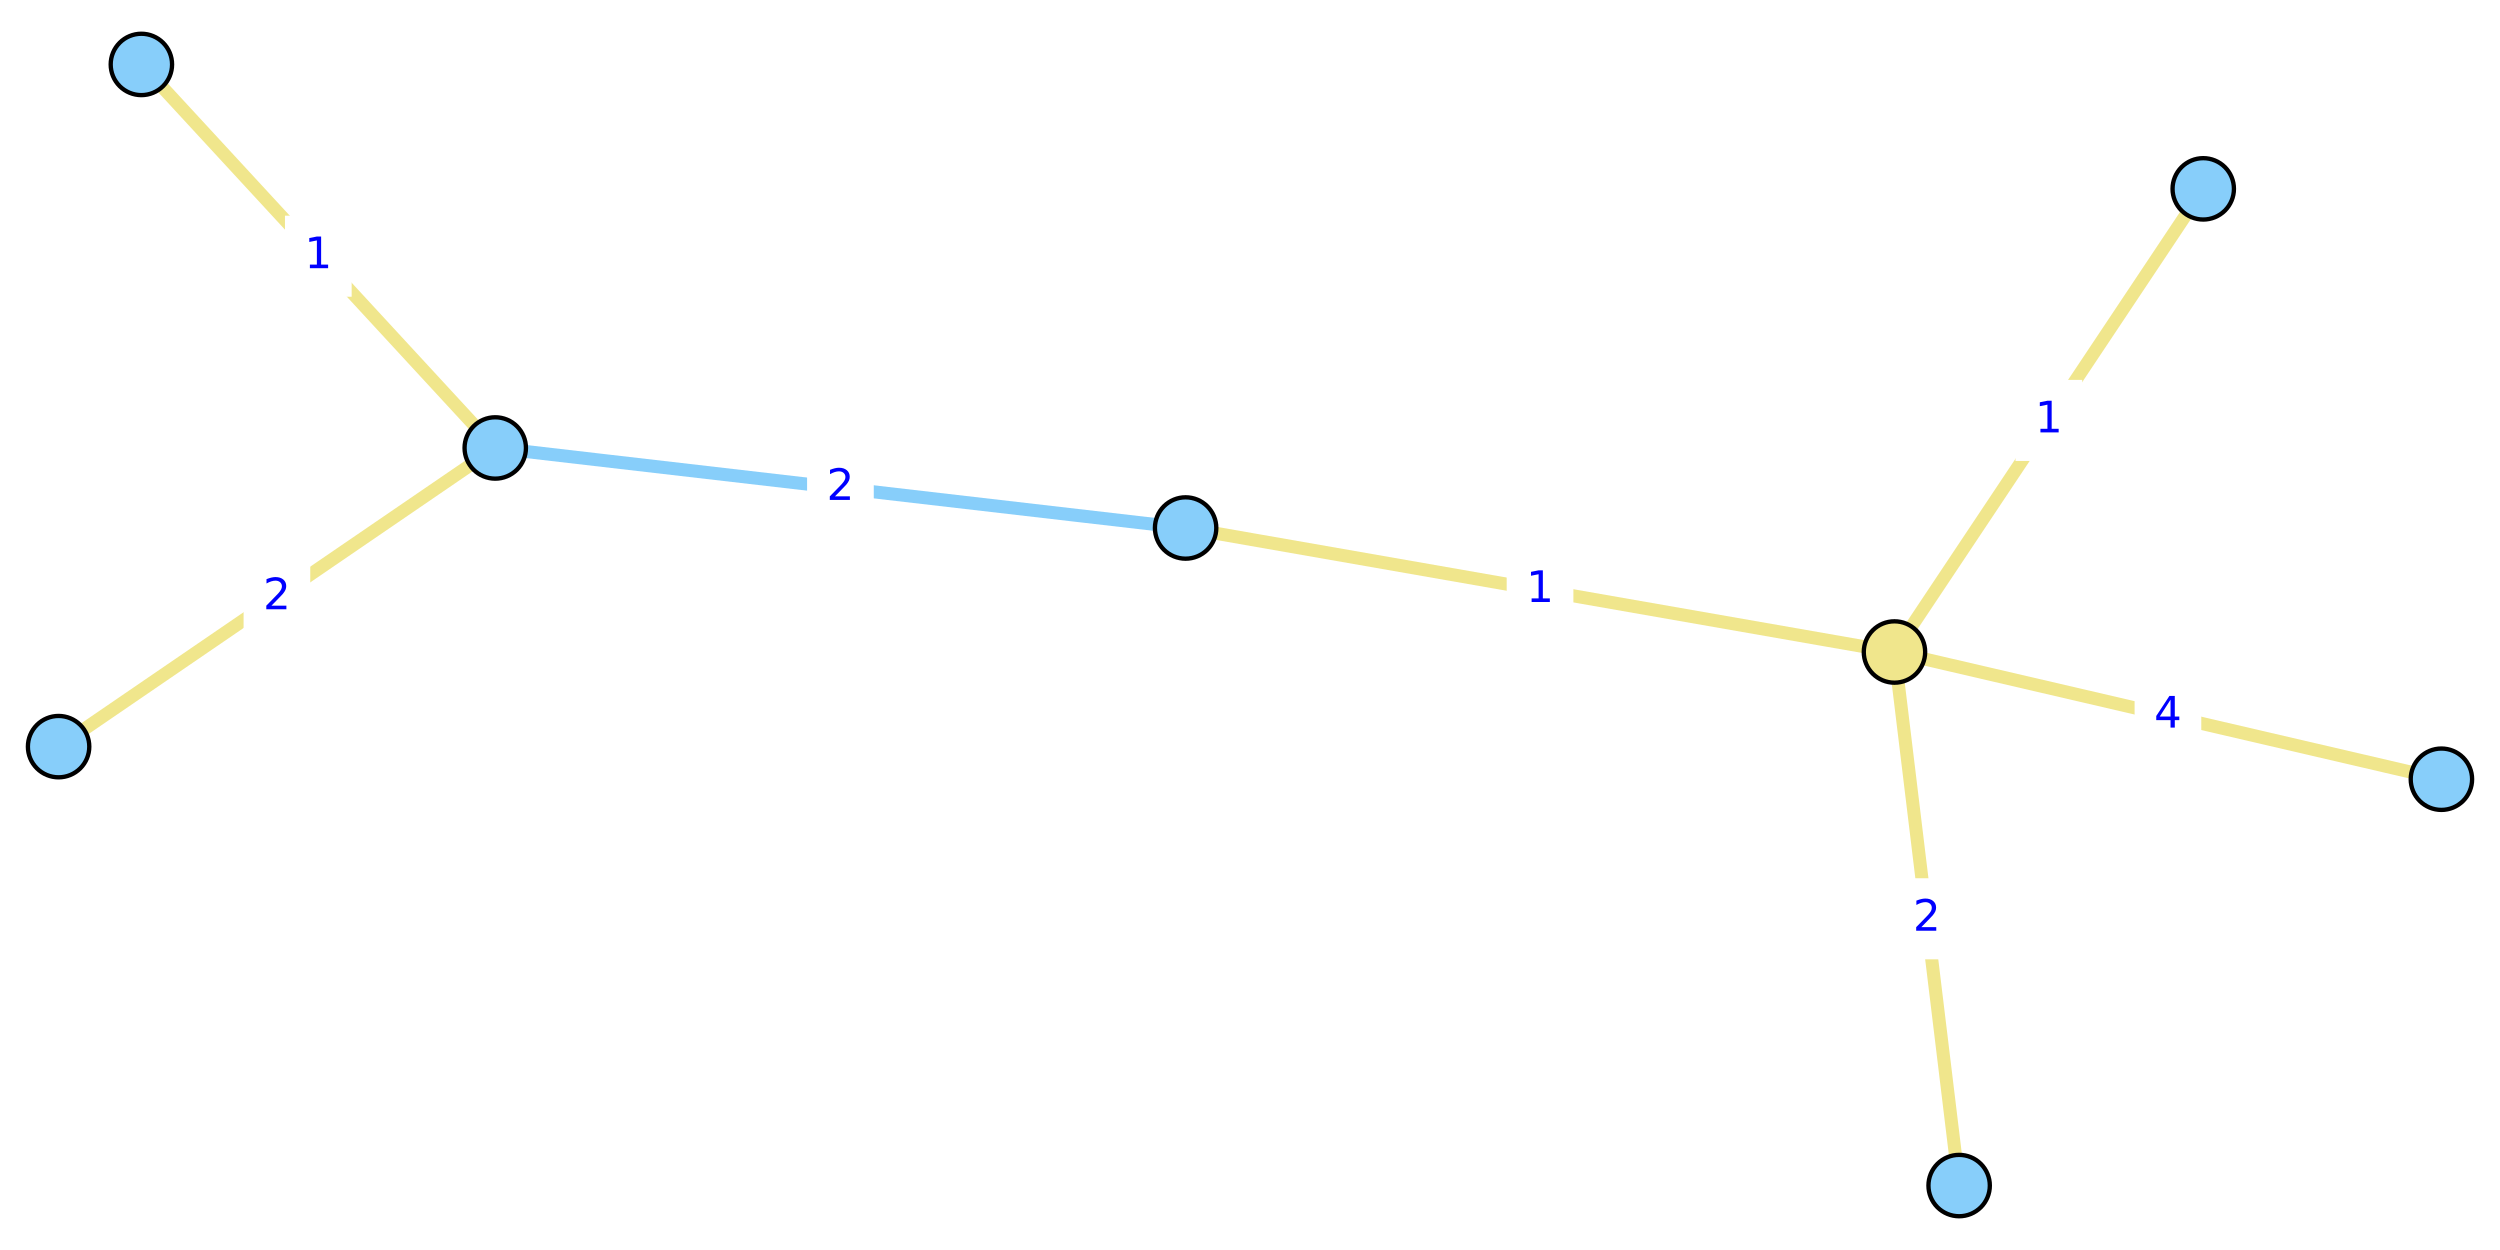
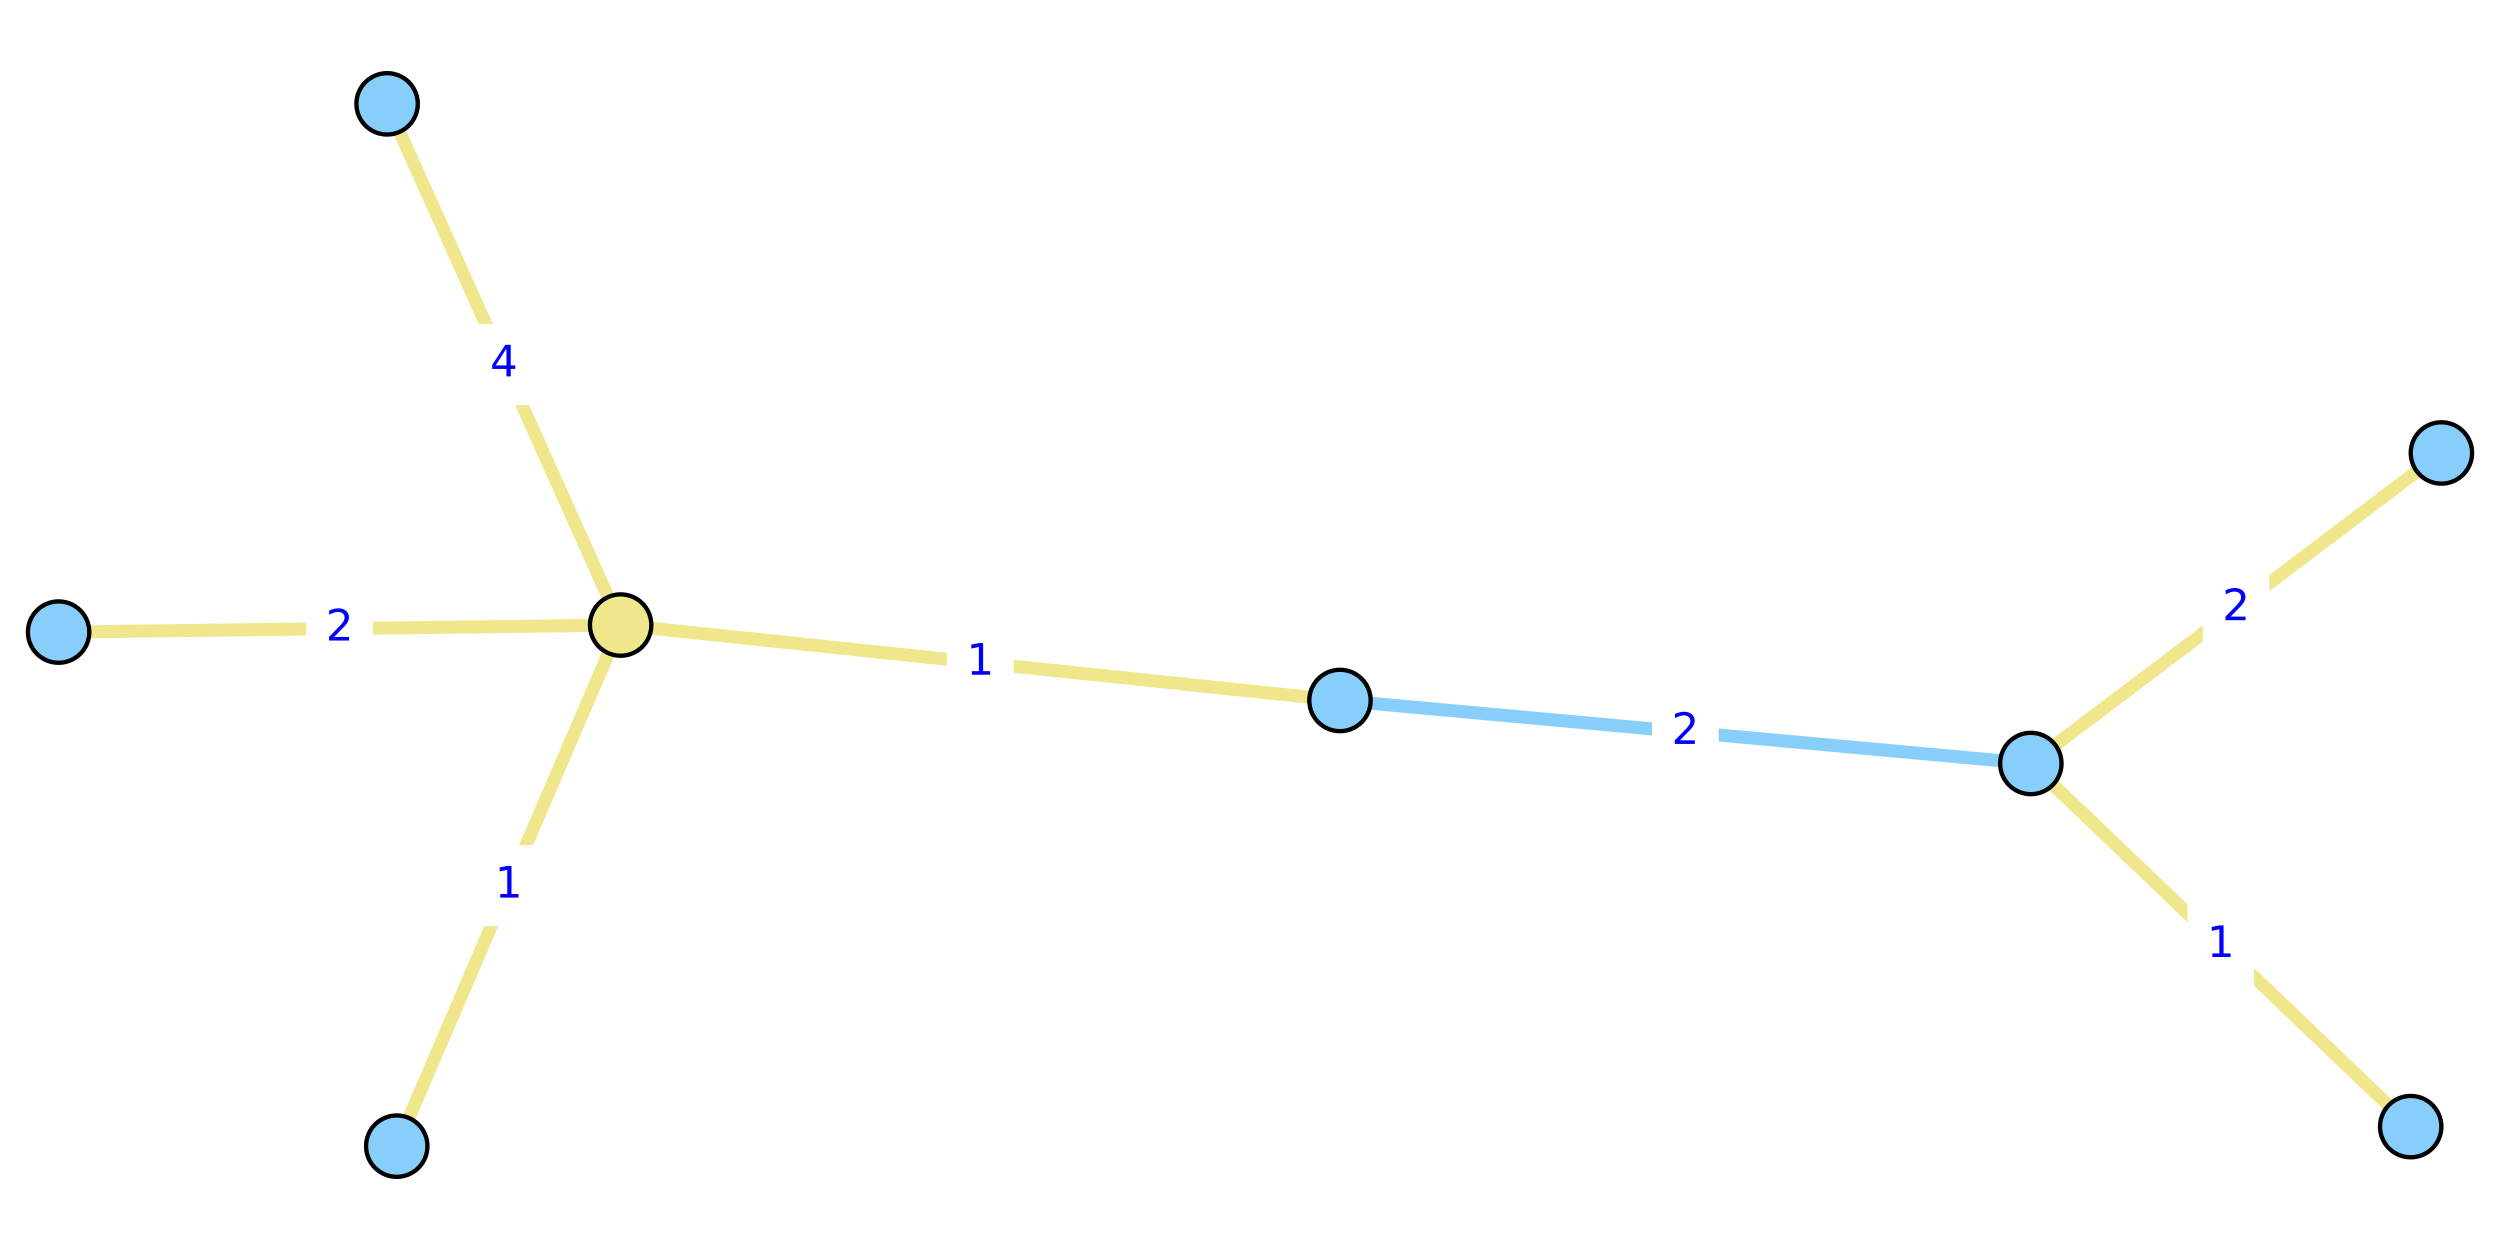
<svg xmlns="http://www.w3.org/2000/svg" xmlns:xlink="http://www.w3.org/1999/xlink" height="288pt" version="1.1" viewBox="0 0 576 288" width="576pt">
  <defs>
    <style type="text/css">
*{stroke-linecap:butt;stroke-linejoin:round;}
  </style>
  </defs>
  <g id="figure_1">
    <g id="patch_1">
      <path d="M 0 288  L 576 288  L 576 0  L 0 0  z " style="fill:#ffffff;" />
    </g>
    <g id="axes_1">
      <g id="patch_2">
-         <path d="M 2.52 278.32  L 573.48 278.32  L 573.48 9.68  L 2.52 9.68  z " style="fill:#ffffff;" />
+         <path d="M 2.52 268.877  L 573.48 268.877  L 573.48 19.123  L 2.52 19.123  z " style="fill:#ffffff;" />
      </g>
      <g id="matplotlib.axis_1" />
      <g id="matplotlib.axis_2" />
      <g id="line2d_1">
-         <path clip-path="url(#p36f8dfcb2f)" d="M 114.106 103.211  L 273.165 121.651  " style="fill:none;stroke:#87cefa;stroke-linecap:square;stroke-width:3;" />
+         <path clip-path="url(#p2630b87c51)" d="M 467.904 175.908  L 308.729 161.389  " style="fill:none;stroke:#87cefa;stroke-linecap:square;stroke-width:3;" />
      </g>
      <g id="line2d_2">
-         <path clip-path="url(#p36f8dfcb2f)" d="M 451.386 273.154  L 436.485 150.221  " style="fill:none;stroke:#f0e68c;stroke-linecap:square;stroke-width:3;" />
+         <path clip-path="url(#p2630b87c51)" d="M 13.5 145.634  L 142.997 144.012  " style="fill:none;stroke:#f0e68c;stroke-linecap:square;stroke-width:3;" />
      </g>
      <g id="line2d_3">
-         <path clip-path="url(#p36f8dfcb2f)" d="M 562.5 179.533  L 436.485 150.221  " style="fill:none;stroke:#f0e68c;stroke-linecap:square;stroke-width:3;" />
+         <path clip-path="url(#p2630b87c51)" d="M 89.189 23.926  L 142.997 144.012  " style="fill:none;stroke:#f0e68c;stroke-linecap:square;stroke-width:3;" />
      </g>
      <g id="line2d_4">
-         <path clip-path="url(#p36f8dfcb2f)" d="M 436.485 150.221  L 507.627 43.511  " style="fill:none;stroke:#f0e68c;stroke-linecap:square;stroke-width:3;" />
+         <path clip-path="url(#p2630b87c51)" d="M 142.997 144.012  L 91.411 264.074  " style="fill:none;stroke:#f0e68c;stroke-linecap:square;stroke-width:3;" />
      </g>
      <g id="line2d_5">
-         <path clip-path="url(#p36f8dfcb2f)" d="M 436.485 150.221  L 273.165 121.651  " style="fill:none;stroke:#f0e68c;stroke-linecap:square;stroke-width:3;" />
+         <path clip-path="url(#p2630b87c51)" d="M 142.997 144.012  L 308.729 161.389  " style="fill:none;stroke:#f0e68c;stroke-linecap:square;stroke-width:3;" />
      </g>
      <g id="line2d_6">
-         <path clip-path="url(#p36f8dfcb2f)" d="M 32.574 14.846  L 114.106 103.211  " style="fill:none;stroke:#f0e68c;stroke-linecap:square;stroke-width:3;" />
+         <path clip-path="url(#p2630b87c51)" d="M 555.426 259.574  L 467.904 175.908  " style="fill:none;stroke:#f0e68c;stroke-linecap:square;stroke-width:3;" />
      </g>
      <g id="line2d_7">
-         <path clip-path="url(#p36f8dfcb2f)" d="M 114.106 103.211  L 13.5 172.025  " style="fill:none;stroke:#f0e68c;stroke-linecap:square;stroke-width:3;" />
+         <path clip-path="url(#p2630b87c51)" d="M 467.904 175.908  L 562.5 104.361  " style="fill:none;stroke:#f0e68c;stroke-linecap:square;stroke-width:3;" />
      </g>
      <g id="text_1">
        <g id="patch_3">
-           <path d="M 186.454 121.27  L 200.817 121.27  L 200.817 103.592  L 186.454 103.592  z " style="fill:#ffffff;stroke:#ffffff;stroke-linejoin:miter;" />
+           <path d="M 381.135 177.488  L 395.498 177.488  L 395.498 159.81  L 381.135 159.81  z " style="fill:#ffffff;stroke:#ffffff;stroke-linejoin:miter;" />
        </g>
        <defs>
          <path d="M 19.188 8.297  L 53.609 8.297  L 53.609 0  L 7.328 0  L 7.328 8.297  Q 12.938 14.109 22.625 23.891  Q 32.328 33.688 34.812 36.531  Q 39.547 41.844 41.422 45.531  Q 43.312 49.219 43.312 52.781  Q 43.312 58.594 39.234 62.25  Q 35.156 65.922 28.609 65.922  Q 23.969 65.922 18.812 64.312  Q 13.672 62.703 7.812 59.422  L 7.812 69.391  Q 13.766 71.781 18.938 73  Q 24.125 74.219 28.422 74.219  Q 39.75 74.219 46.484 68.547  Q 53.219 62.891 53.219 53.422  Q 53.219 48.922 51.531 44.891  Q 49.859 40.875 45.406 35.406  Q 44.188 33.984 37.641 27.219  Q 31.109 20.453 19.188 8.297  z " id="DejaVuSans-32" />
        </defs>
-         <g style="fill:#0000ff;" transform="translate(190.4542 115.1908)scale(0.1 -0.1)">
+         <g style="fill:#0000ff;" transform="translate(385.1351 171.4082)scale(0.1 -0.1)">
          <use xlink:href="#DejaVuSans-32" />
        </g>
      </g>
      <g id="text_2">
        <g id="patch_4">
-           <path d="M 436.755 220.527  L 451.117 220.527  L 451.117 202.849  L 436.755 202.849  z " style="fill:#ffffff;stroke:#ffffff;stroke-linejoin:miter;" />
+           <path d="M 71.067 153.662  L 85.43 153.662  L 85.43 135.984  L 71.067 135.984  z " style="fill:#ffffff;stroke:#ffffff;stroke-linejoin:miter;" />
        </g>
-         <g style="fill:#0000ff;" transform="translate(440.7546 214.447)scale(0.1 -0.1)">
+         <g style="fill:#0000ff;" transform="translate(75.06704 147.5827)scale(0.1 -0.1)">
          <use xlink:href="#DejaVuSans-32" />
        </g>
      </g>
      <g id="text_3">
        <g id="patch_5">
-           <path d="M 492.311 173.716  L 506.674 173.716  L 506.674 156.038  L 492.311 156.038  z " style="fill:#ffffff;stroke:#ffffff;stroke-linejoin:miter;" />
+           <path d="M 108.911 92.808  L 123.274 92.808  L 123.274 75.13  L 108.911 75.13  z " style="fill:#ffffff;stroke:#ffffff;stroke-linejoin:miter;" />
        </g>
        <defs>
          <path d="M 37.797 64.312  L 12.891 25.391  L 37.797 25.391  z M 35.203 72.906  L 47.609 72.906  L 47.609 25.391  L 58.016 25.391  L 58.016 17.188  L 47.609 17.188  L 47.609 0  L 37.797 0  L 37.797 17.188  L 4.891 17.188  L 4.891 26.703  z " id="DejaVuSans-34" />
        </defs>
-         <g style="fill:#0000ff;" transform="translate(496.3115 167.6363)scale(0.1 -0.1)">
+         <g style="fill:#0000ff;" transform="translate(112.9115 86.72847)scale(0.1 -0.1)">
          <use xlink:href="#DejaVuSans-34" />
        </g>
      </g>
      <g id="text_4">
        <g id="patch_6">
-           <path d="M 464.875 105.705  L 479.237 105.705  L 479.237 88.027  L 464.875 88.027  z " style="fill:#ffffff;stroke:#ffffff;stroke-linejoin:miter;" />
+           <path d="M 110.023 212.882  L 124.385 212.882  L 124.385 195.204  L 110.023 195.204  z " style="fill:#ffffff;stroke:#ffffff;stroke-linejoin:miter;" />
        </g>
        <defs>
          <path d="M 12.406 8.297  L 28.516 8.297  L 28.516 63.922  L 10.984 60.406  L 10.984 69.391  L 28.422 72.906  L 38.281 72.906  L 38.281 8.297  L 54.391 8.297  L 54.391 0  L 12.406 0  z " id="DejaVuSans-31" />
        </defs>
-         <g style="fill:#0000ff;" transform="translate(468.875 99.62543)scale(0.1 -0.1)">
+         <g style="fill:#0000ff;" transform="translate(114.0227 206.8025)scale(0.1 -0.1)">
          <use xlink:href="#DejaVuSans-31" />
        </g>
      </g>
      <g id="text_5">
        <g id="patch_7">
-           <path d="M 347.644 144.775  L 362.006 144.775  L 362.006 127.097  L 347.644 127.097  z " style="fill:#ffffff;stroke:#ffffff;stroke-linejoin:miter;" />
+           <path d="M 218.682 161.54  L 233.044 161.54  L 233.044 143.862  L 218.682 143.862  z " style="fill:#ffffff;stroke:#ffffff;stroke-linejoin:miter;" />
        </g>
-         <g style="fill:#0000ff;" transform="translate(351.6439 138.6957)scale(0.1 -0.1)">
+         <g style="fill:#0000ff;" transform="translate(222.6817 155.4602)scale(0.1 -0.1)">
          <use xlink:href="#DejaVuSans-31" />
        </g>
      </g>
      <g id="text_6">
        <g id="patch_8">
-           <path d="M 66.159 67.868  L 80.521 67.868  L 80.521 50.19  L 66.159 50.19  z " style="fill:#ffffff;stroke:#ffffff;stroke-linejoin:miter;" />
+           <path d="M 504.483 226.58  L 518.846 226.58  L 518.846 208.902  L 504.483 208.902  z " style="fill:#ffffff;stroke:#ffffff;stroke-linejoin:miter;" />
        </g>
-         <g style="fill:#0000ff;" transform="translate(70.1586 61.78816)scale(0.1 -0.1)">
+         <g style="fill:#0000ff;" transform="translate(508.4835 220.5003)scale(0.1 -0.1)">
          <use xlink:href="#DejaVuSans-31" />
        </g>
      </g>
      <g id="text_7">
        <g id="patch_9">
-           <path d="M 56.622 146.457  L 70.984 146.457  L 70.984 128.779  L 56.622 128.779  z " style="fill:#ffffff;stroke:#ffffff;stroke-linejoin:miter;" />
+           <path d="M 508.021 148.974  L 522.383 148.974  L 522.383 131.296  L 508.021 131.296  z " style="fill:#ffffff;stroke:#ffffff;stroke-linejoin:miter;" />
        </g>
-         <g style="fill:#0000ff;" transform="translate(60.62174 140.3775)scale(0.1 -0.1)">
+         <g style="fill:#0000ff;" transform="translate(512.0205 142.8941)scale(0.1 -0.1)">
          <use xlink:href="#DejaVuSans-32" />
        </g>
      </g>
      <g id="PathCollection_1">
        <defs>
-           <path d="M 0 7.071  C 1.875 7.071 3.674 6.326 5 5  C 6.326 3.674 7.071 1.875 7.071 0  C 7.071 -1.875 6.326 -3.674 5 -5  C 3.674 -6.326 1.875 -7.071 0 -7.071  C -1.875 -7.071 -3.674 -6.326 -5 -5  C -6.326 -3.674 -7.071 -1.875 -7.071 0  C -7.071 1.875 -6.326 3.674 -5 5  C -3.674 6.326 -1.875 7.071 0 7.071  z " id="C0_0_fa8658b69a" />
+           <path d="M 0 7.071  C 1.875 7.071 3.674 6.326 5 5  C 6.326 3.674 7.071 1.875 7.071 0  C 7.071 -1.875 6.326 -3.674 5 -5  C 3.674 -6.326 1.875 -7.071 0 -7.071  C -1.875 -7.071 -3.674 -6.326 -5 -5  C -6.326 -3.674 -7.071 -1.875 -7.071 0  C -7.071 1.875 -6.326 3.674 -5 5  C -3.674 6.326 -1.875 7.071 0 7.071  z " id="C0_0_0c5d644519" />
        </defs>
-         <use style="fill:#87cefa;stroke:#000000;" x="451.386" xlink:href="#C0_0_fa8658b69a" y="273.154" />
-         <use style="fill:#87cefa;stroke:#000000;" x="562.5" xlink:href="#C0_0_fa8658b69a" y="179.533" />
-         <use style="fill:#87cefa;stroke:#000000;" x="32.574" xlink:href="#C0_0_fa8658b69a" y="14.846" />
-         <use style="fill:#87cefa;stroke:#000000;" x="114.106" xlink:href="#C0_0_fa8658b69a" y="103.211" />
-         <use style="fill:#87cefa;stroke:#000000;" x="507.627" xlink:href="#C0_0_fa8658b69a" y="43.511" />
-         <use style="fill:#87cefa;stroke:#000000;" x="273.165" xlink:href="#C0_0_fa8658b69a" y="121.651" />
-         <use style="fill:#87cefa;stroke:#000000;" x="13.5" xlink:href="#C0_0_fa8658b69a" y="172.025" />
-         <use style="fill:#f0e68c;stroke:#000000;" x="436.485" xlink:href="#C0_0_fa8658b69a" y="150.221" />
+         <use style="fill:#87cefa;stroke:#000000;" x="13.5" xlink:href="#C0_0_0c5d644519" y="145.634" />
+         <use style="fill:#87cefa;stroke:#000000;" x="89.189" xlink:href="#C0_0_0c5d644519" y="23.926" />
+         <use style="fill:#87cefa;stroke:#000000;" x="555.426" xlink:href="#C0_0_0c5d644519" y="259.574" />
+         <use style="fill:#87cefa;stroke:#000000;" x="467.904" xlink:href="#C0_0_0c5d644519" y="175.908" />
+         <use style="fill:#87cefa;stroke:#000000;" x="91.411" xlink:href="#C0_0_0c5d644519" y="264.074" />
+         <use style="fill:#87cefa;stroke:#000000;" x="308.729" xlink:href="#C0_0_0c5d644519" y="161.389" />
+         <use style="fill:#87cefa;stroke:#000000;" x="562.5" xlink:href="#C0_0_0c5d644519" y="104.361" />
+         <use style="fill:#f0e68c;stroke:#000000;" x="142.997" xlink:href="#C0_0_0c5d644519" y="144.012" />
      </g>
    </g>
  </g>
  <defs>
-     <clipPath id="p36f8dfcb2f">
-       <rect height="268.64" width="570.96" x="2.52" y="9.68" />
+     <clipPath id="p2630b87c51">
+       <rect height="249.754" width="570.96" x="2.52" y="19.123" />
    </clipPath>
  </defs>
</svg>
